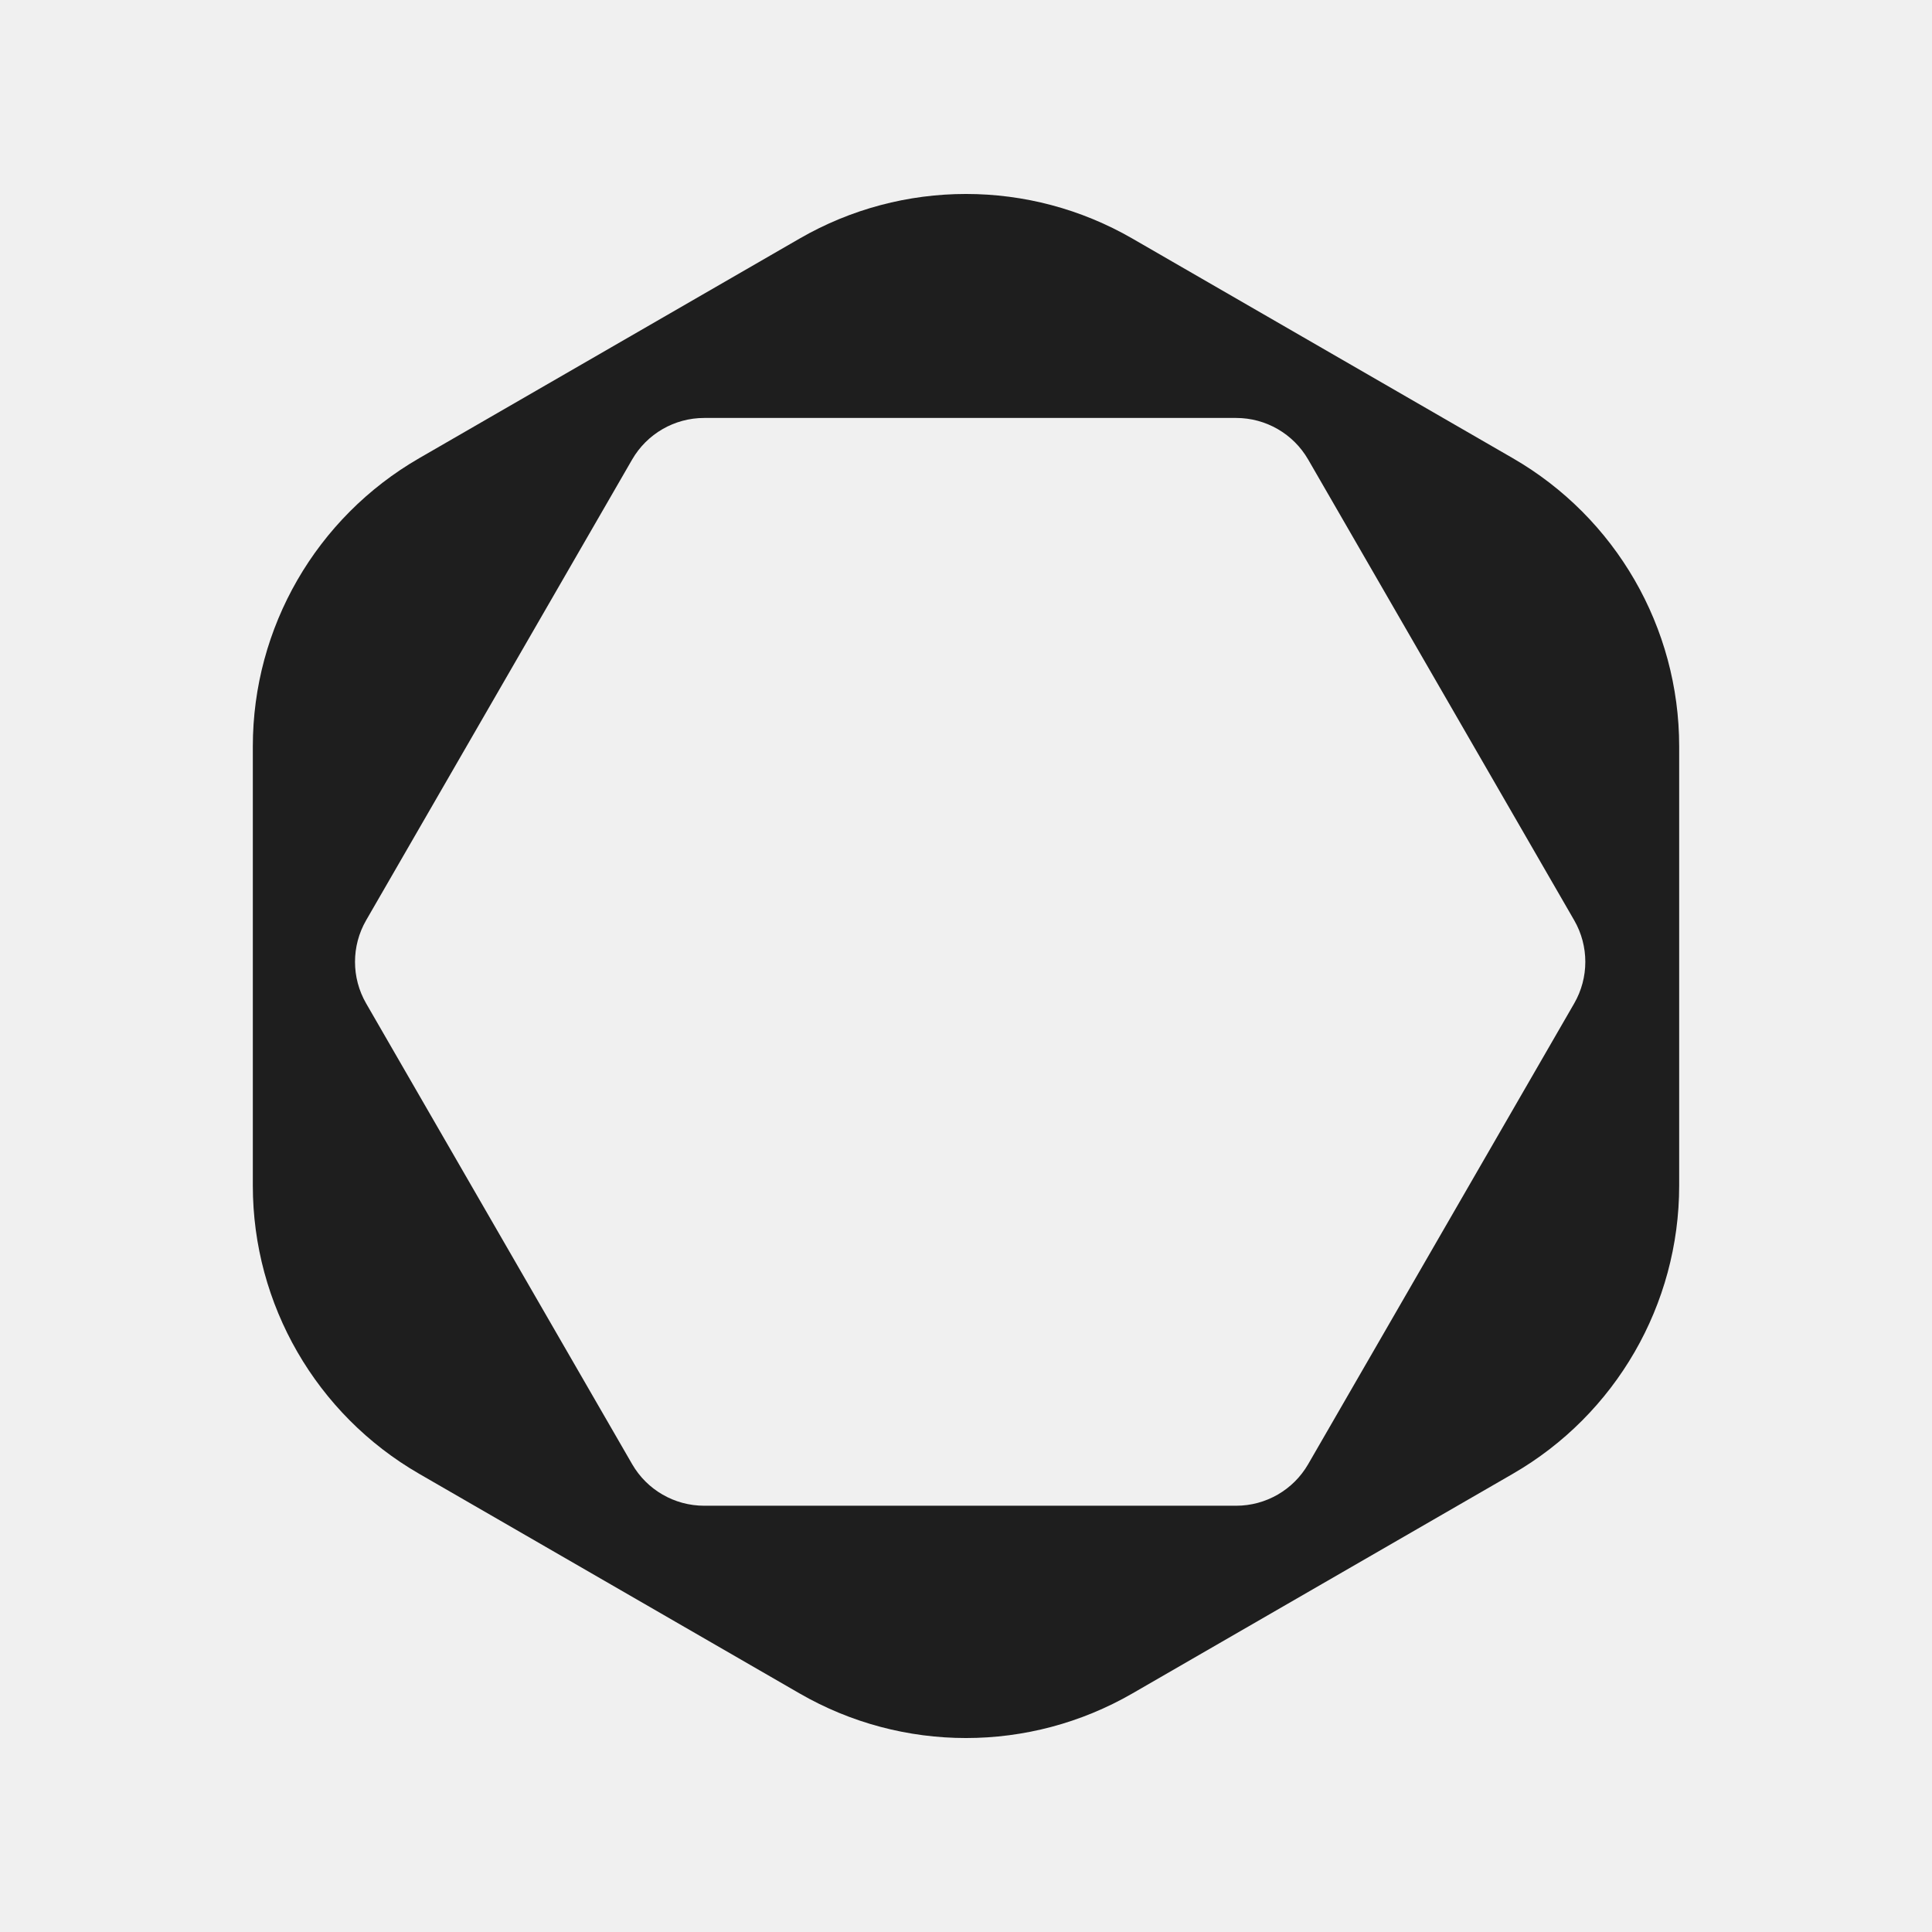
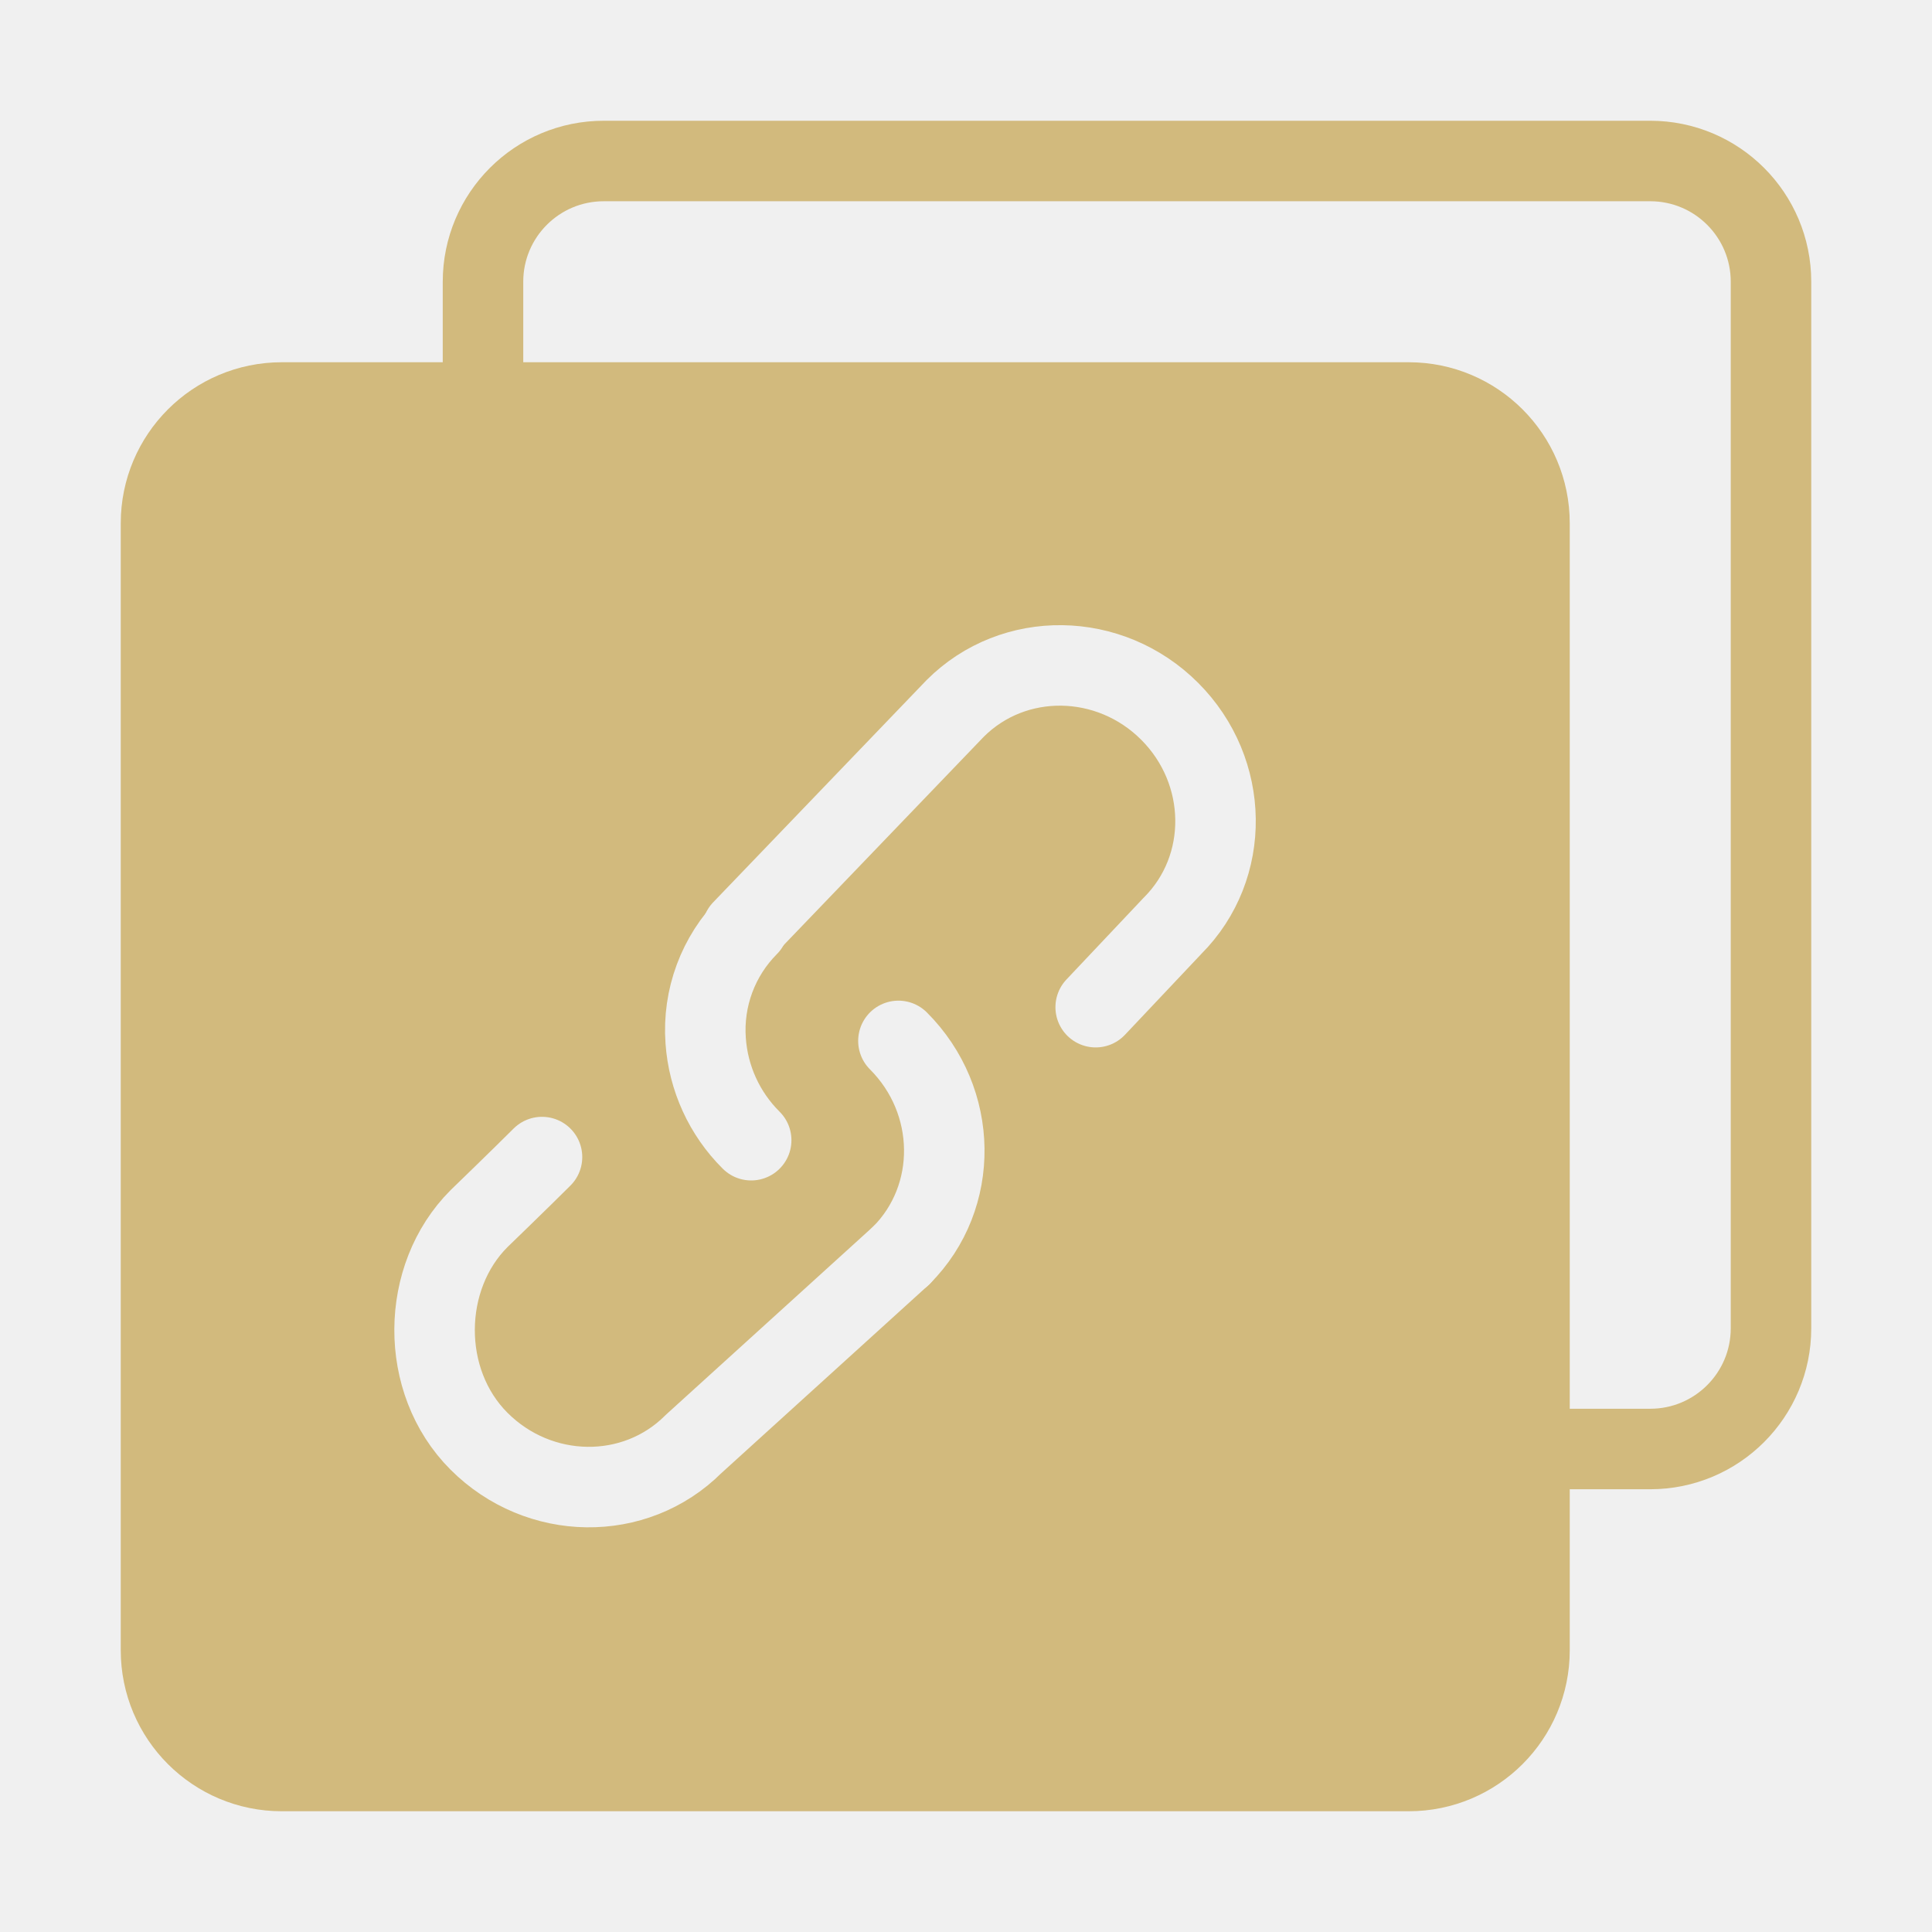
- <svg xmlns="http://www.w3.org/2000/svg" viewBox="0 0 180 180" fill="#1E1E1E" width="180" height="180">
-   <path fill-rule="evenodd" clip-rule="evenodd" d="m 105.5,22.225 c -9.592,-5.538 -21.409,-5.538 -31,0 L 39.055,42.689 C 29.463,48.227 23.555,58.461 23.555,69.536 v 40.929 c 0,11.075 5.909,21.309 15.5,26.847 l 35.445,20.464 c 9.591,5.537 21.408,5.537 31,0 l 35.445,-20.464 c 9.591,-5.537 15.5,-15.771 15.5,-26.847 V 69.536 c 0,-11.075 -5.909,-21.309 -15.5,-26.847 z M 34.113,85.738 c -1.384,2.398 -1.384,5.352 0,7.75 l 24.782,42.923 c 1.384,2.398 3.943,3.875 6.712,3.875 h 49.563 c 2.769,0 5.327,-1.477 6.711,-3.875 l 24.782,-42.923 c 1.384,-2.398 1.384,-5.352 0,-7.75 L 121.88,42.815 c -1.384,-2.398 -3.942,-3.875 -6.711,-3.875 H 65.606 c -2.769,0 -5.327,1.477 -6.712,3.875 z" style="stroke-width:0.775" />
+ <svg xmlns="http://www.w3.org/2000/svg" width="48" height="48" viewBox="0 0 48 48">
+   <defs>
+     <mask id="SVGoWjt7dcv">
+       <g fill="none" stroke-width="2">
+         <path stroke="#fff" d="M12 9.927V7a3 3 0 0 1 3-3h26a3 3 0 0 1 3 3v26a3 3 0 0 1-3 3h-2.983" />
+         <rect width="34" height="34" x="4" y="10" fill="#fff" stroke="#fff" stroke-linejoin="round" rx="3" />
+         <path stroke="#000" stroke-linecap="round" stroke-linejoin="round" d="m18.44 23.11l5.292-5.51c1.451-1.451 3.837-1.42 5.328.072s1.523 3.877.072 5.328l-1.91 2.023m-13.756 3.724c-.51.51-1.565 1.53-1.565 1.53c-1.452 1.451-1.492 4.038 0 5.53c1.49 1.49 3.876 1.523 5.328.071l5.164-4.688" />
+         <path stroke="#000" stroke-linecap="round" stroke-linejoin="round" d="M18.663 28.328a3.86 3.86 0 0 1-1.131-2.473A3.67 3.67 0 0 1 18.592 23m3.729 2.861c1.491 1.491 1.523 3.877.072 5.329" />
+       </g>
+     </mask>
+   </defs>
+   <path fill="#d2ba7d" d="M0 0h48v48H0z" mask="url(#SVGoWjt7dcv)" />
</svg>
